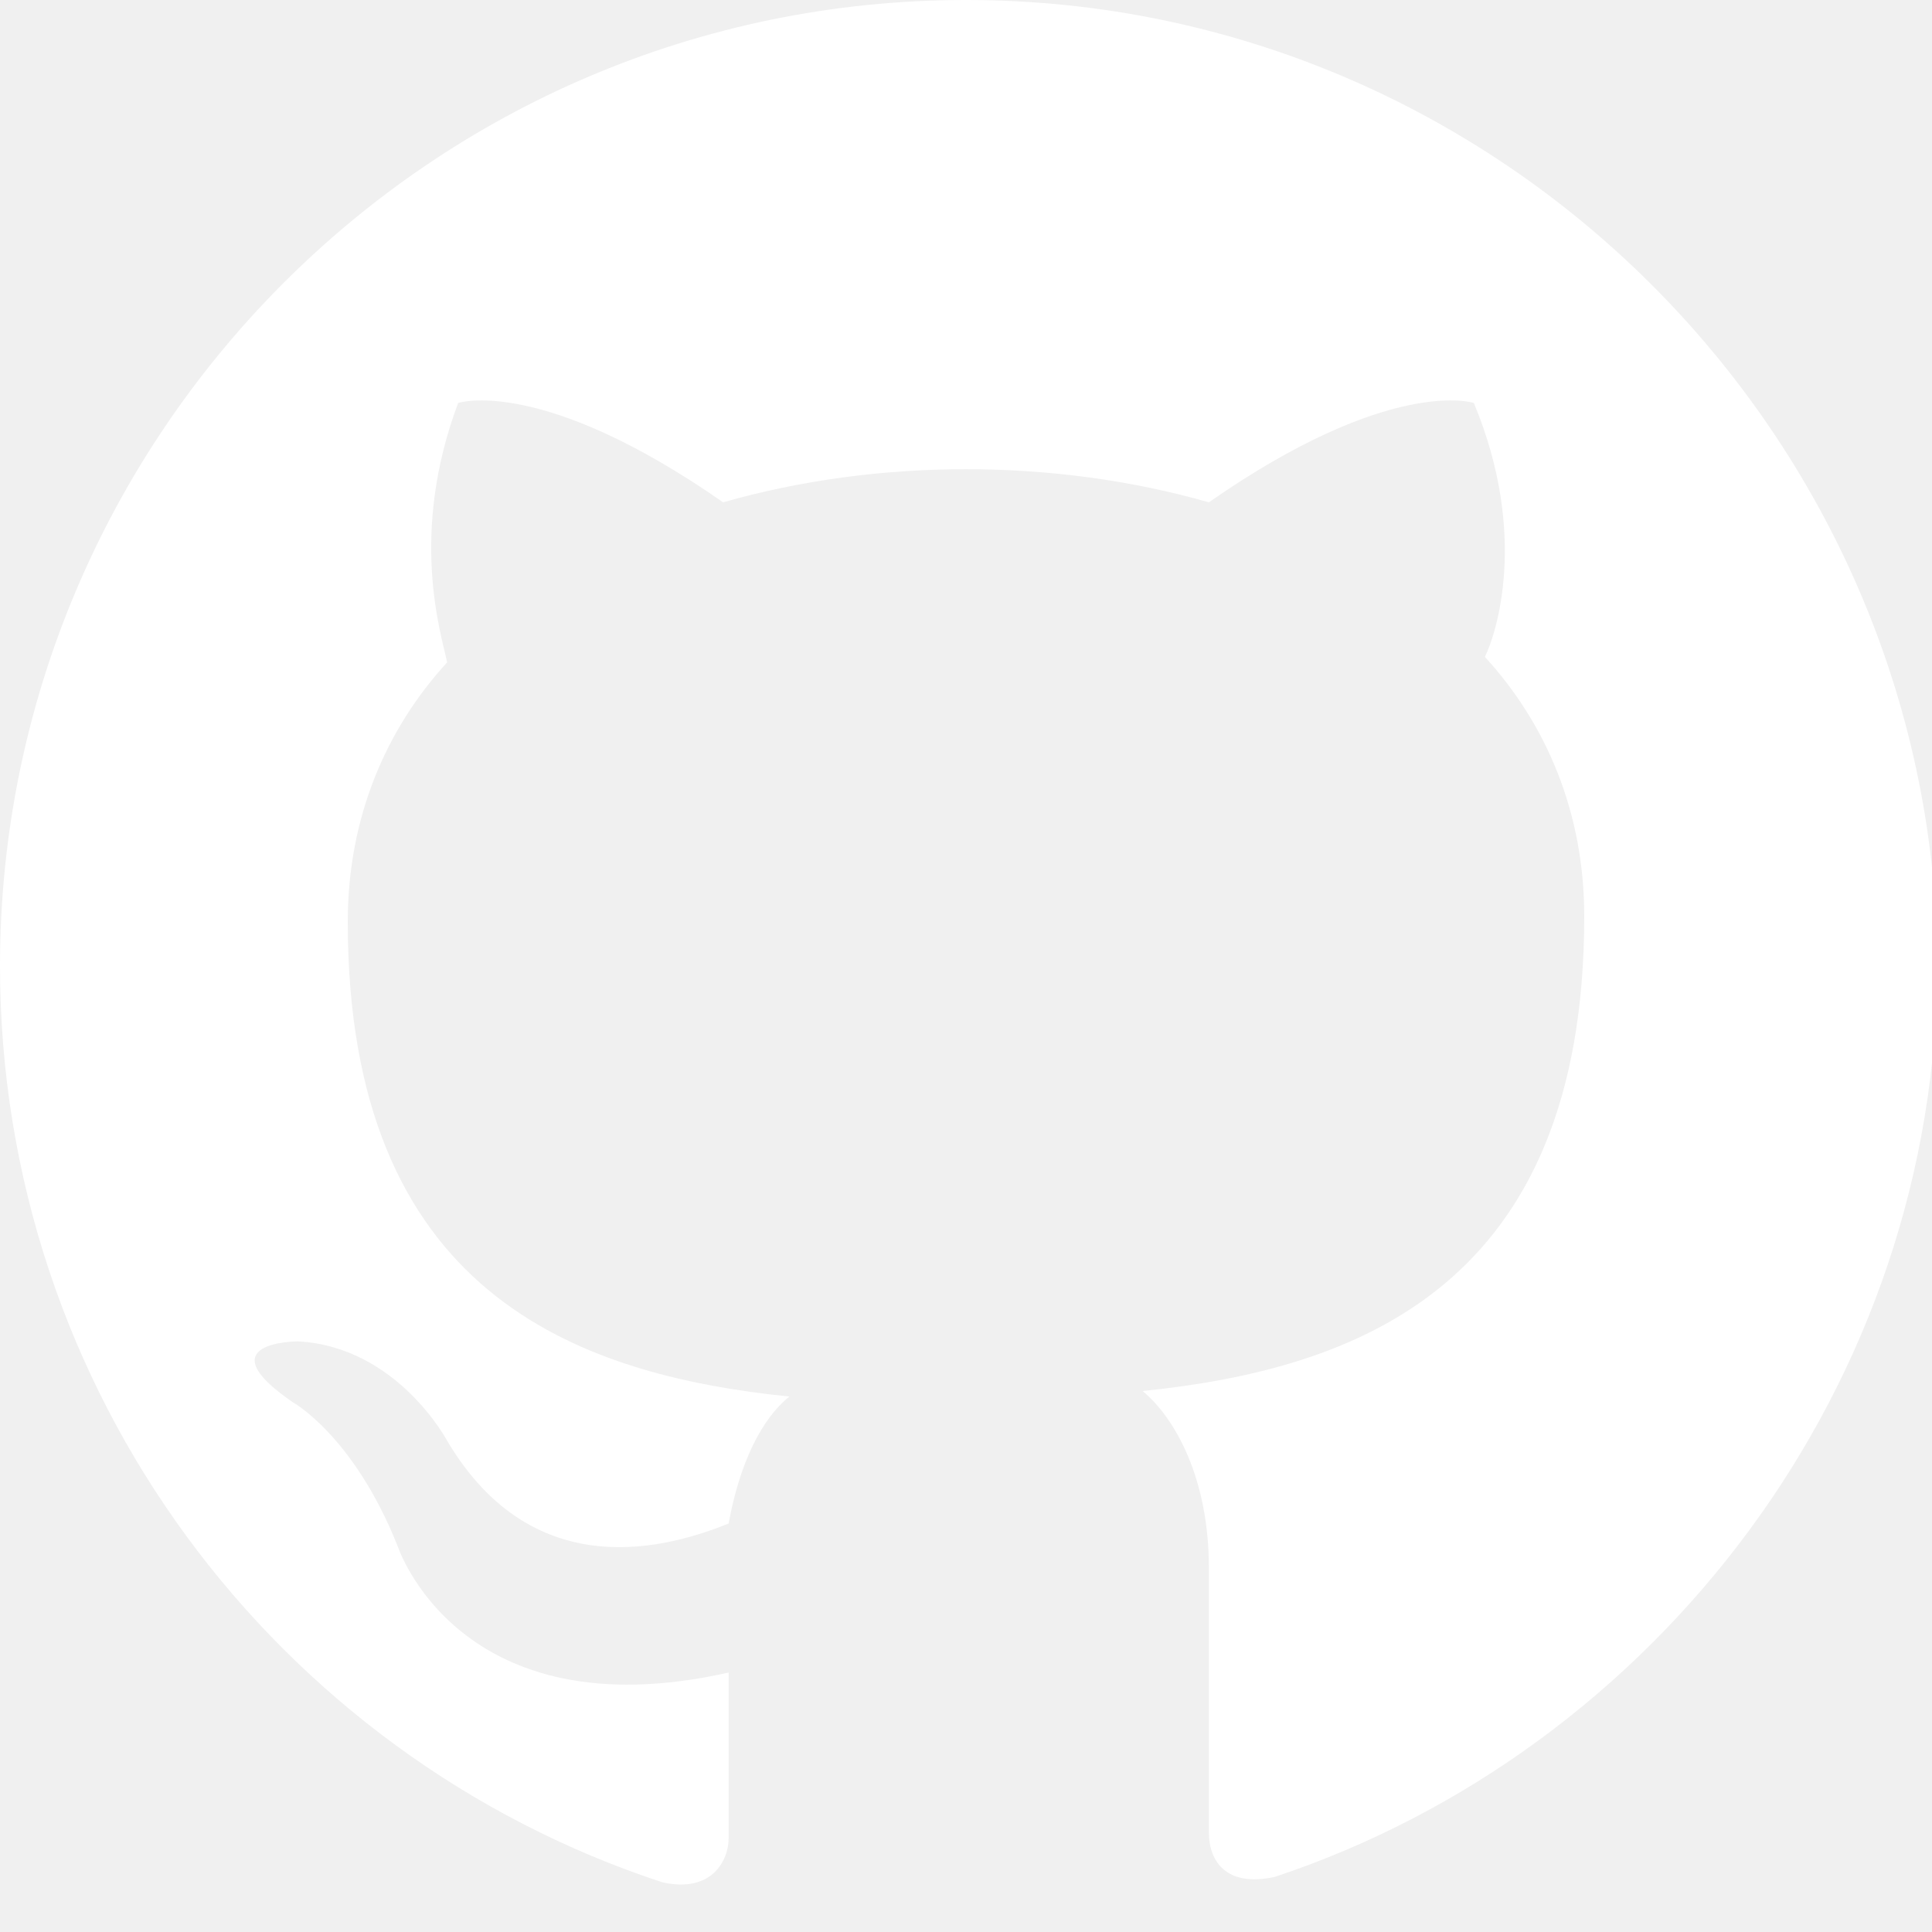
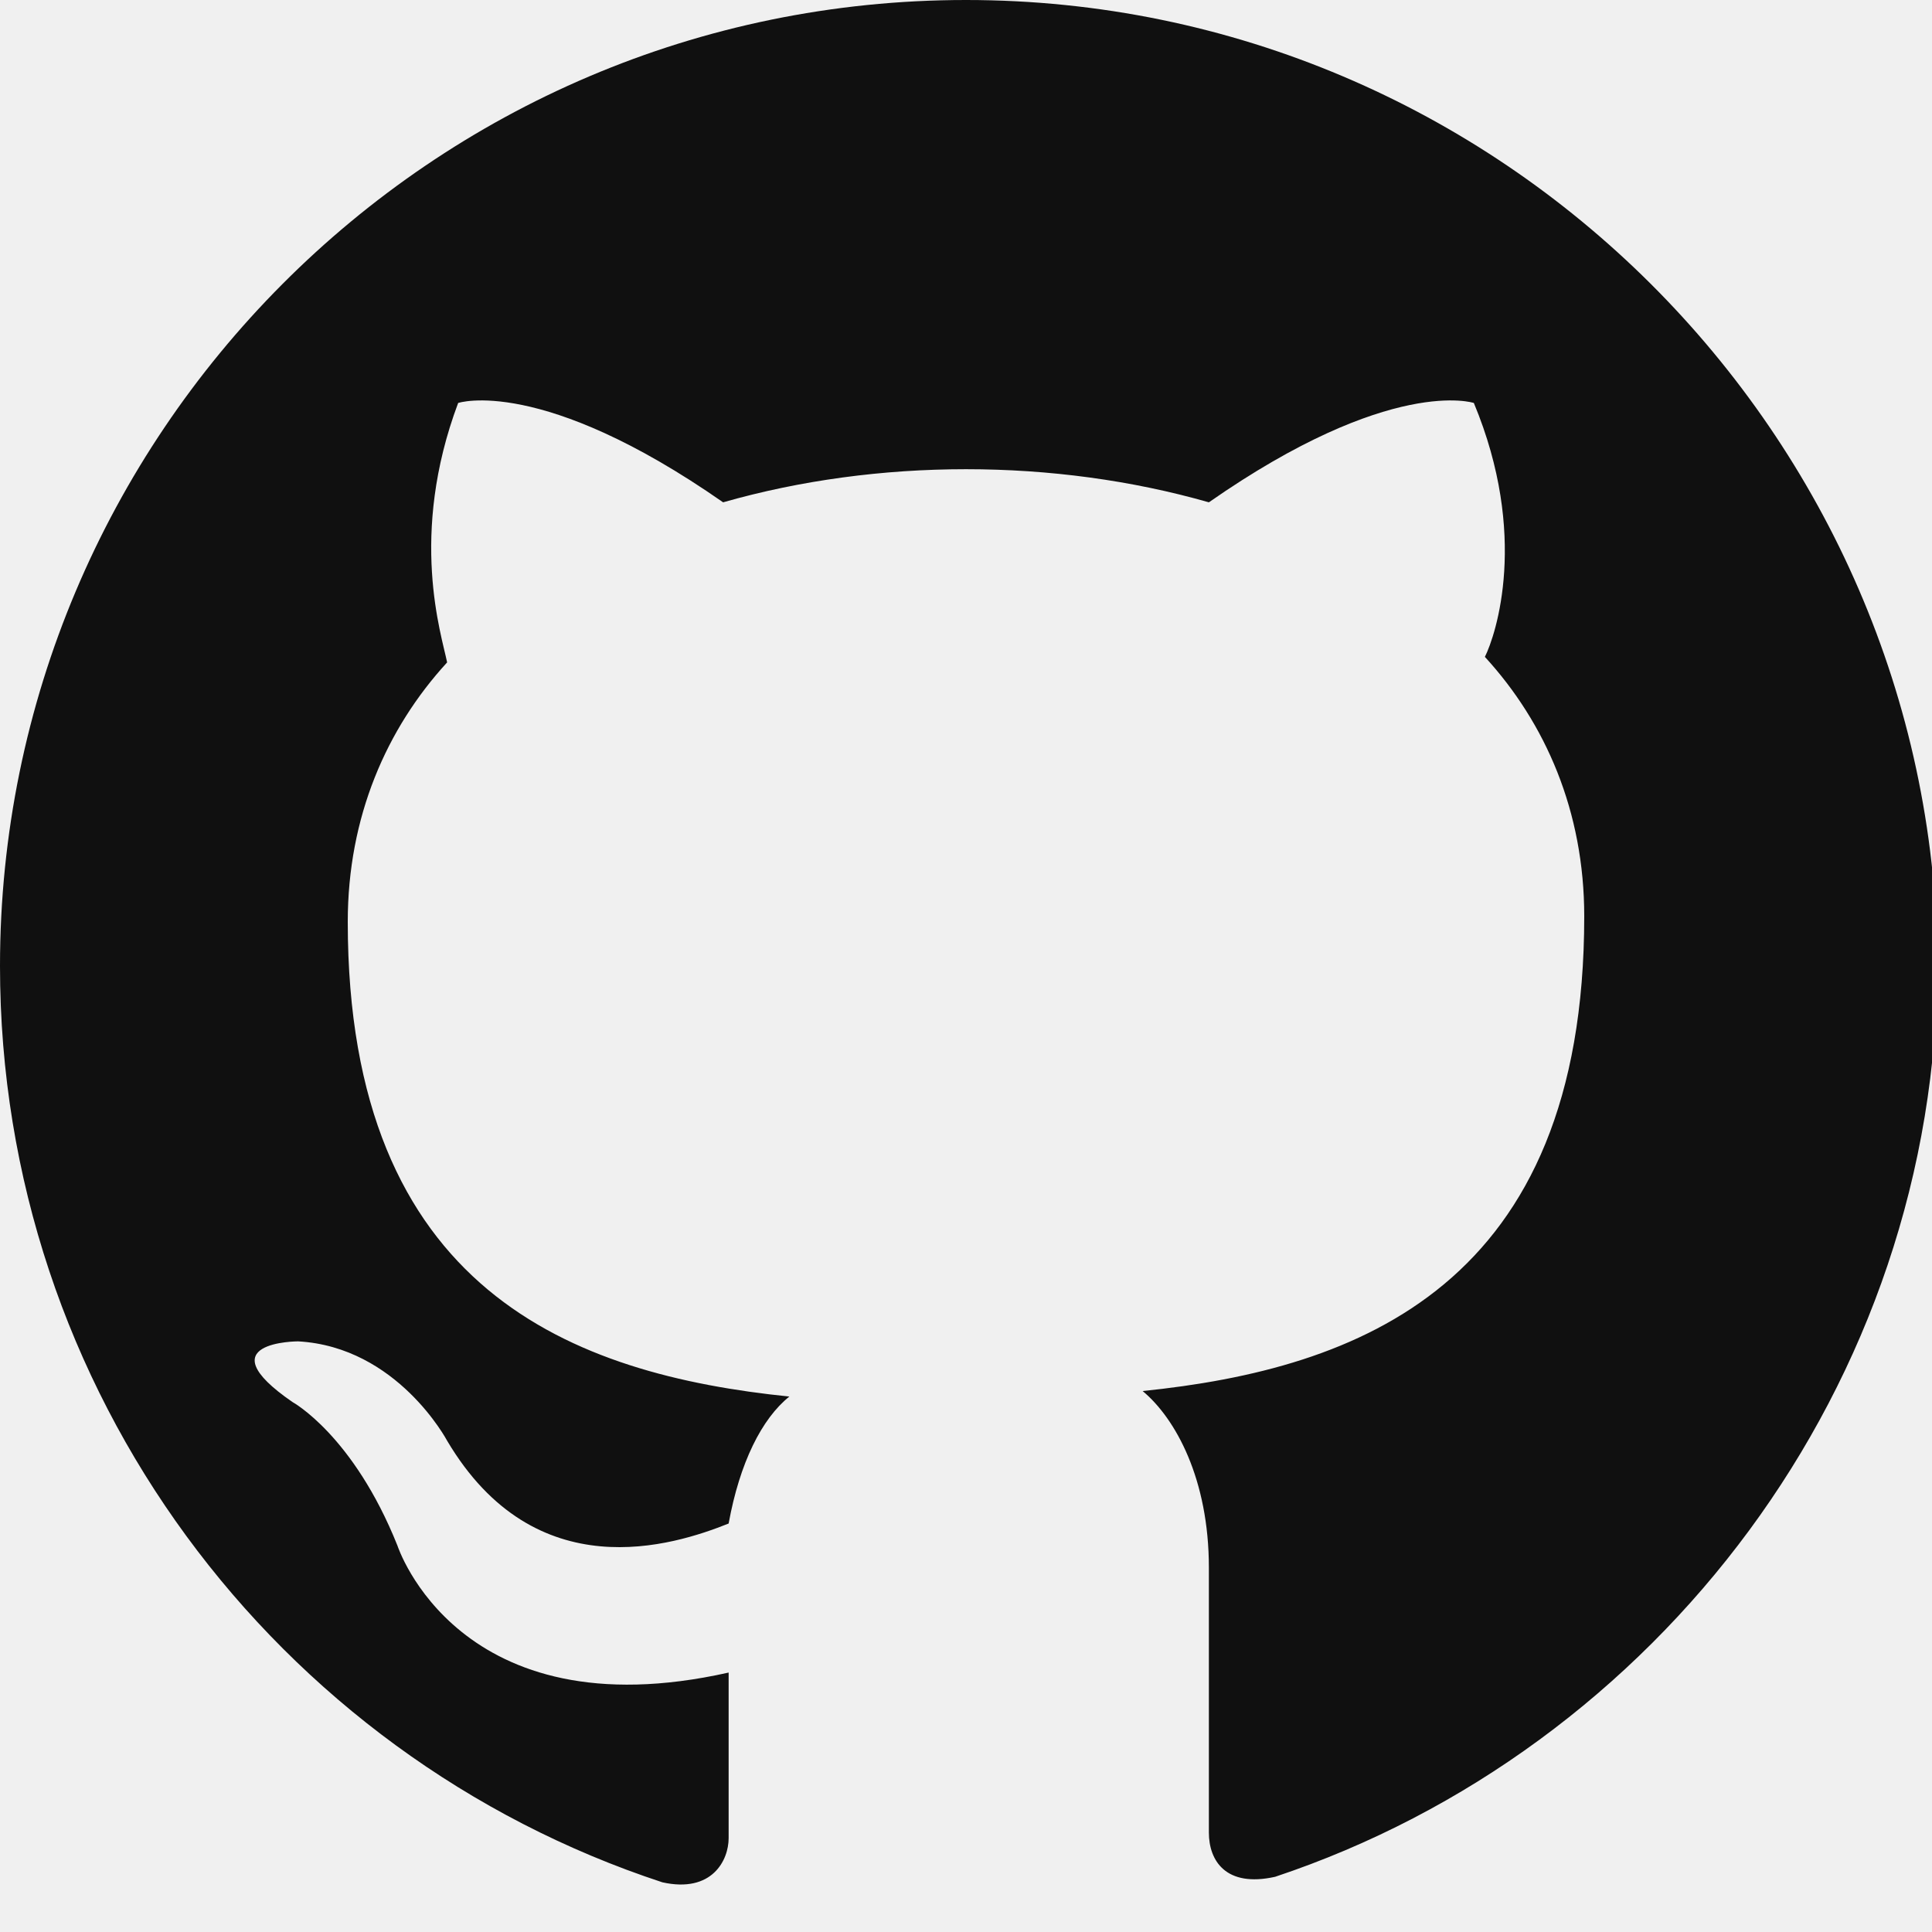
<svg xmlns="http://www.w3.org/2000/svg" width="35" height="35" viewBox="0 0 35 35">
-   <path fill-rule="evenodd" clip-rule="evenodd" fill="#fff" d="M17.5 0C7.8 0 0 7.9 0 17.5c0 7.7 5 14.3 12 16.6.9.2 1.2-.4 1.2-.8v-3c-4.9 1.1-6-2.3-6-2.3-.8-2-1.9-2.6-1.9-2.6-1.6-1.1.1-1.1.1-1.1 1.8.1 2.7 1.8 2.7 1.8 1.6 2.7 4.1 1.9 5.1 1.5.2-1.1.6-1.9 1.1-2.3-3.9-.4-8-1.9-8-8.6 0-1.9.7-3.5 1.8-4.7-.1-.5-.7-2.3.2-4.7 0 0 1.5-.5 4.8 1.8 1.4-.4 2.9-.6 4.4-.6 1.5 0 3 .2 4.4.6 3.3-2.3 4.8-1.8 4.8-1.8 1 2.4.4 4.2.2 4.6 1.1 1.2 1.8 2.8 1.8 4.7 0 6.7-4.1 8.2-8 8.6.6.5 1.2 1.6 1.2 3.2v4.8c0 .5.3 1 1.2.8 6.9-2.3 12-8.9 12-16.6C35 7.9 27.2 0 17.5 0z" />
+   <path fill-rule="evenodd" clip-rule="evenodd" fill="#101010" d="M17.5 0C7.8 0 0 7.9 0 17.5c0 7.7 5 14.3 12 16.6.9.2 1.2-.4 1.2-.8v-3c-4.9 1.1-6-2.3-6-2.3-.8-2-1.9-2.6-1.9-2.6-1.6-1.1.1-1.1.1-1.1 1.8.1 2.7 1.8 2.7 1.8 1.6 2.7 4.1 1.9 5.1 1.5.2-1.1.6-1.9 1.1-2.3-3.9-.4-8-1.9-8-8.6 0-1.9.7-3.5 1.8-4.7-.1-.5-.7-2.3.2-4.7 0 0 1.5-.5 4.8 1.8 1.4-.4 2.9-.6 4.4-.6 1.5 0 3 .2 4.4.6 3.3-2.3 4.8-1.8 4.8-1.8 1 2.4.4 4.2.2 4.6 1.1 1.2 1.8 2.8 1.8 4.7 0 6.7-4.1 8.2-8 8.6.6.5 1.2 1.6 1.2 3.2v4.8c0 .5.3 1 1.2.8 6.9-2.3 12-8.9 12-16.6C35 7.9 27.2 0 17.5 0z" />
</svg>
